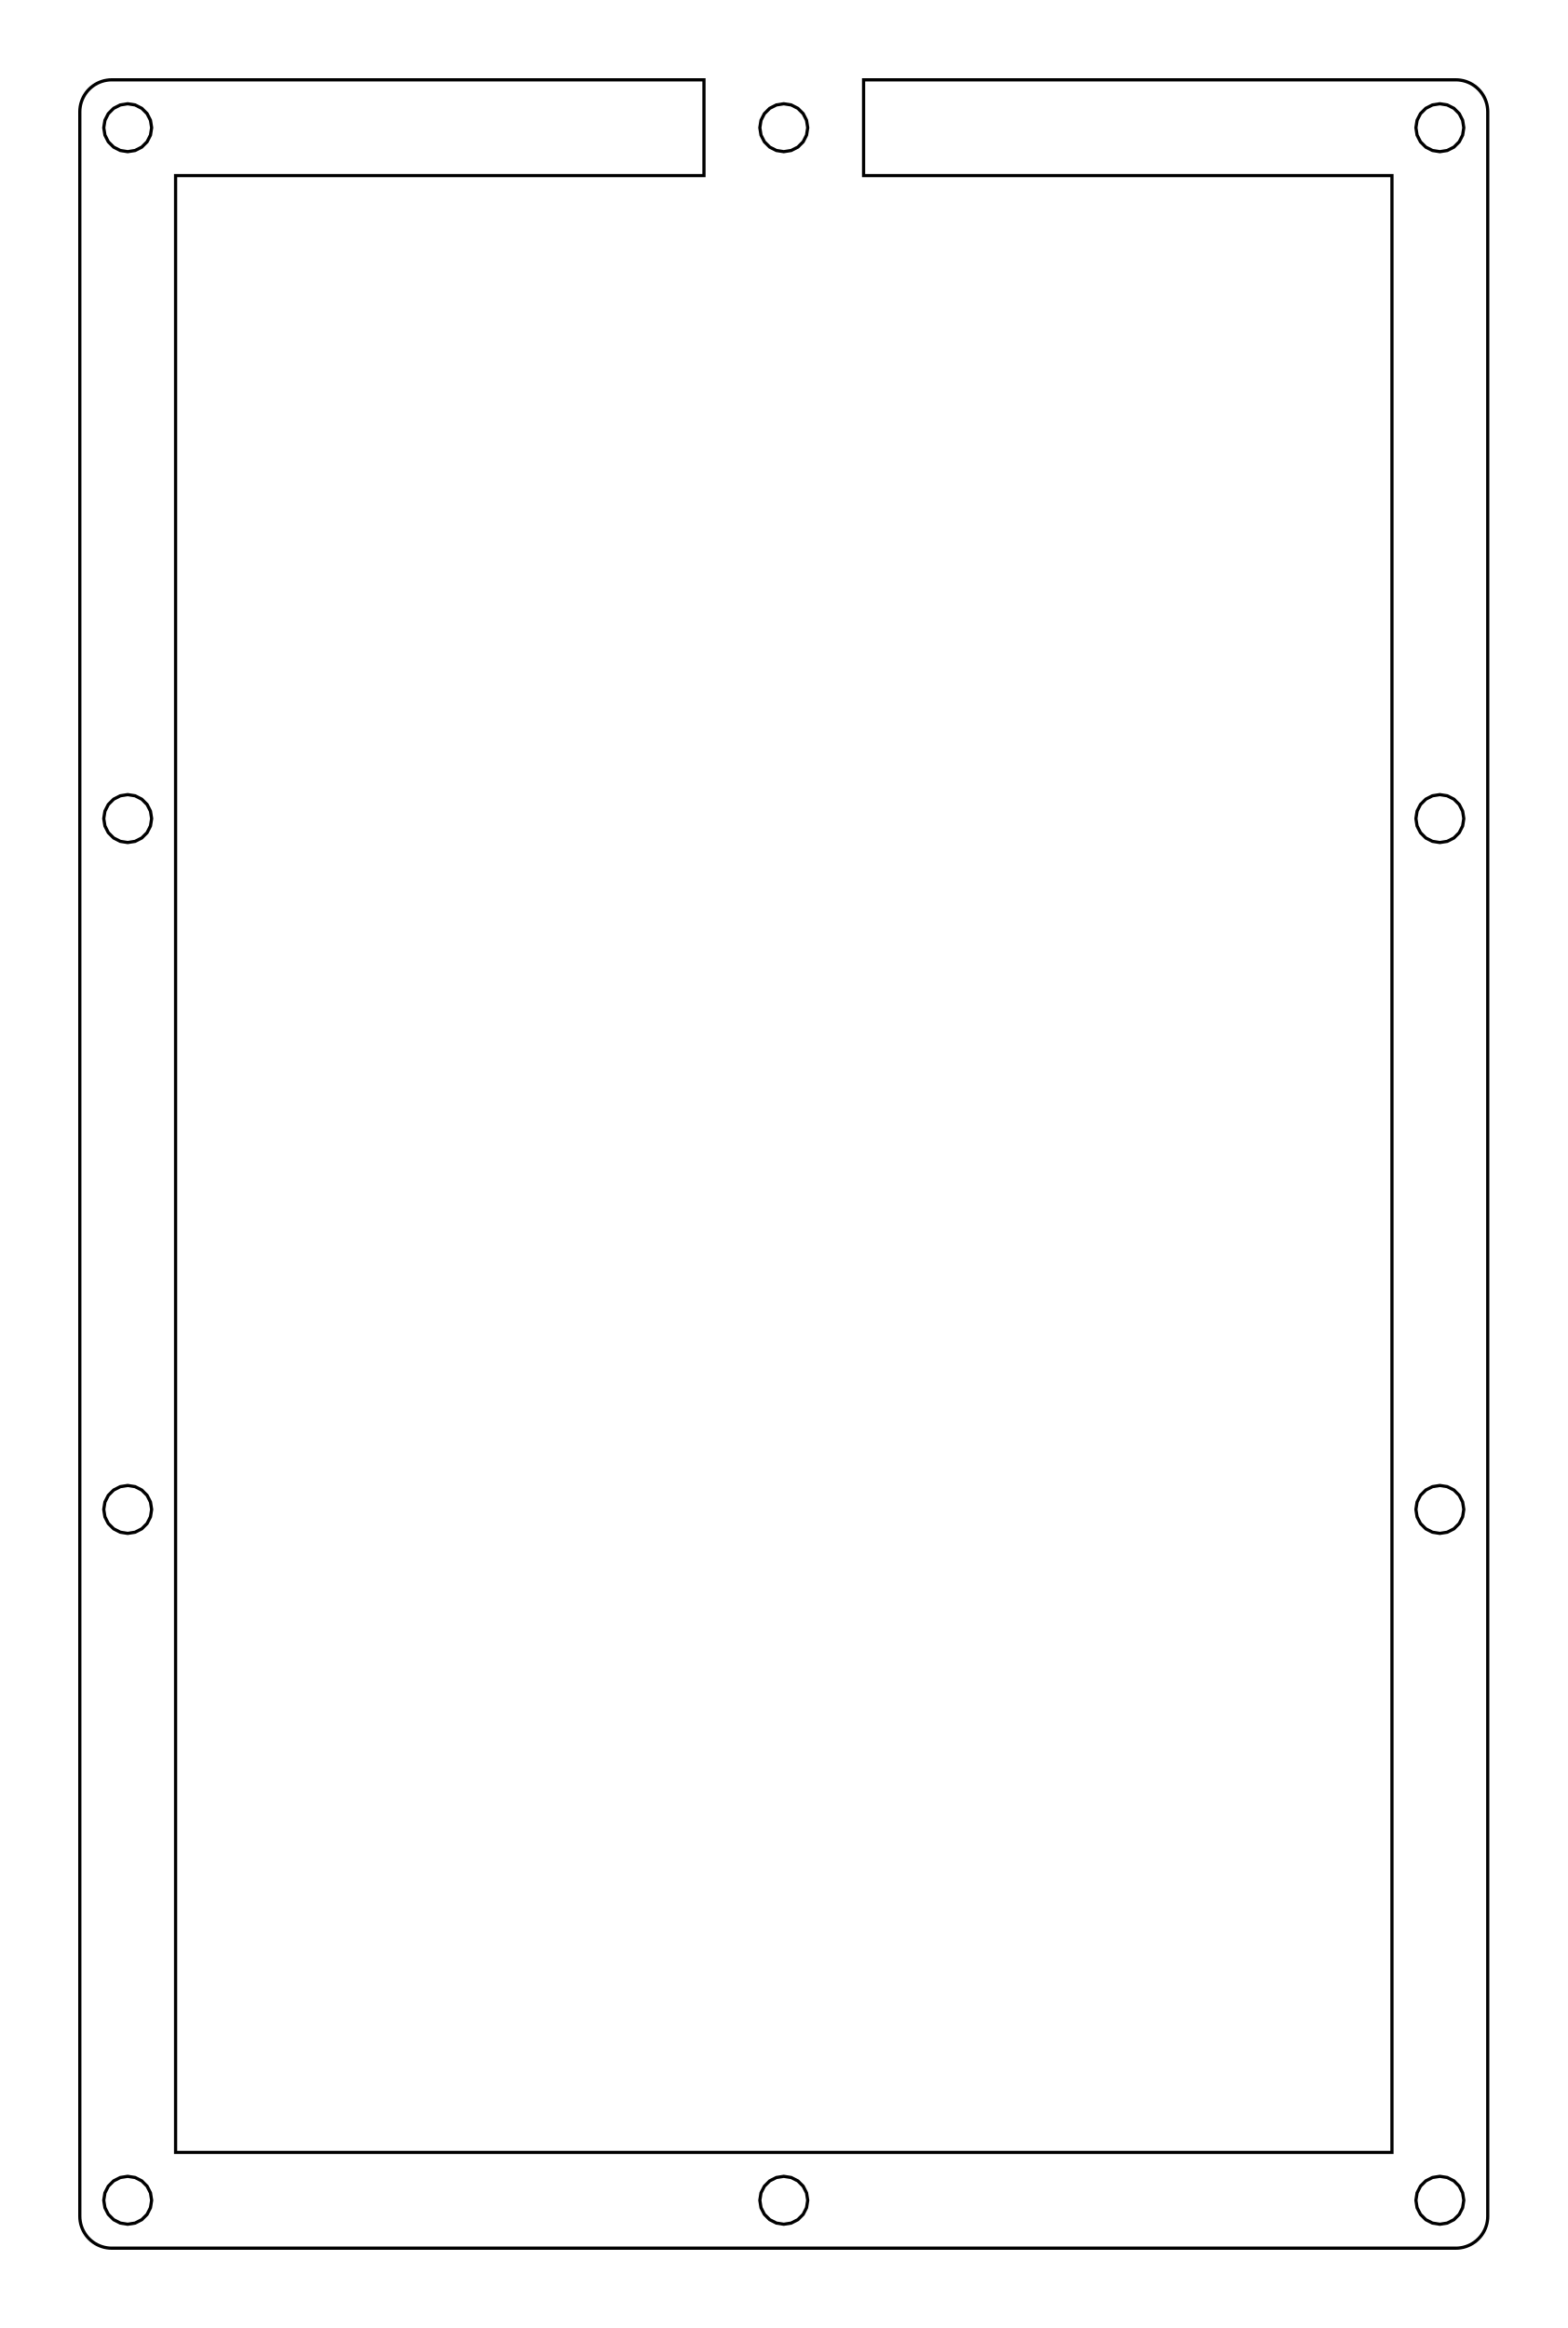
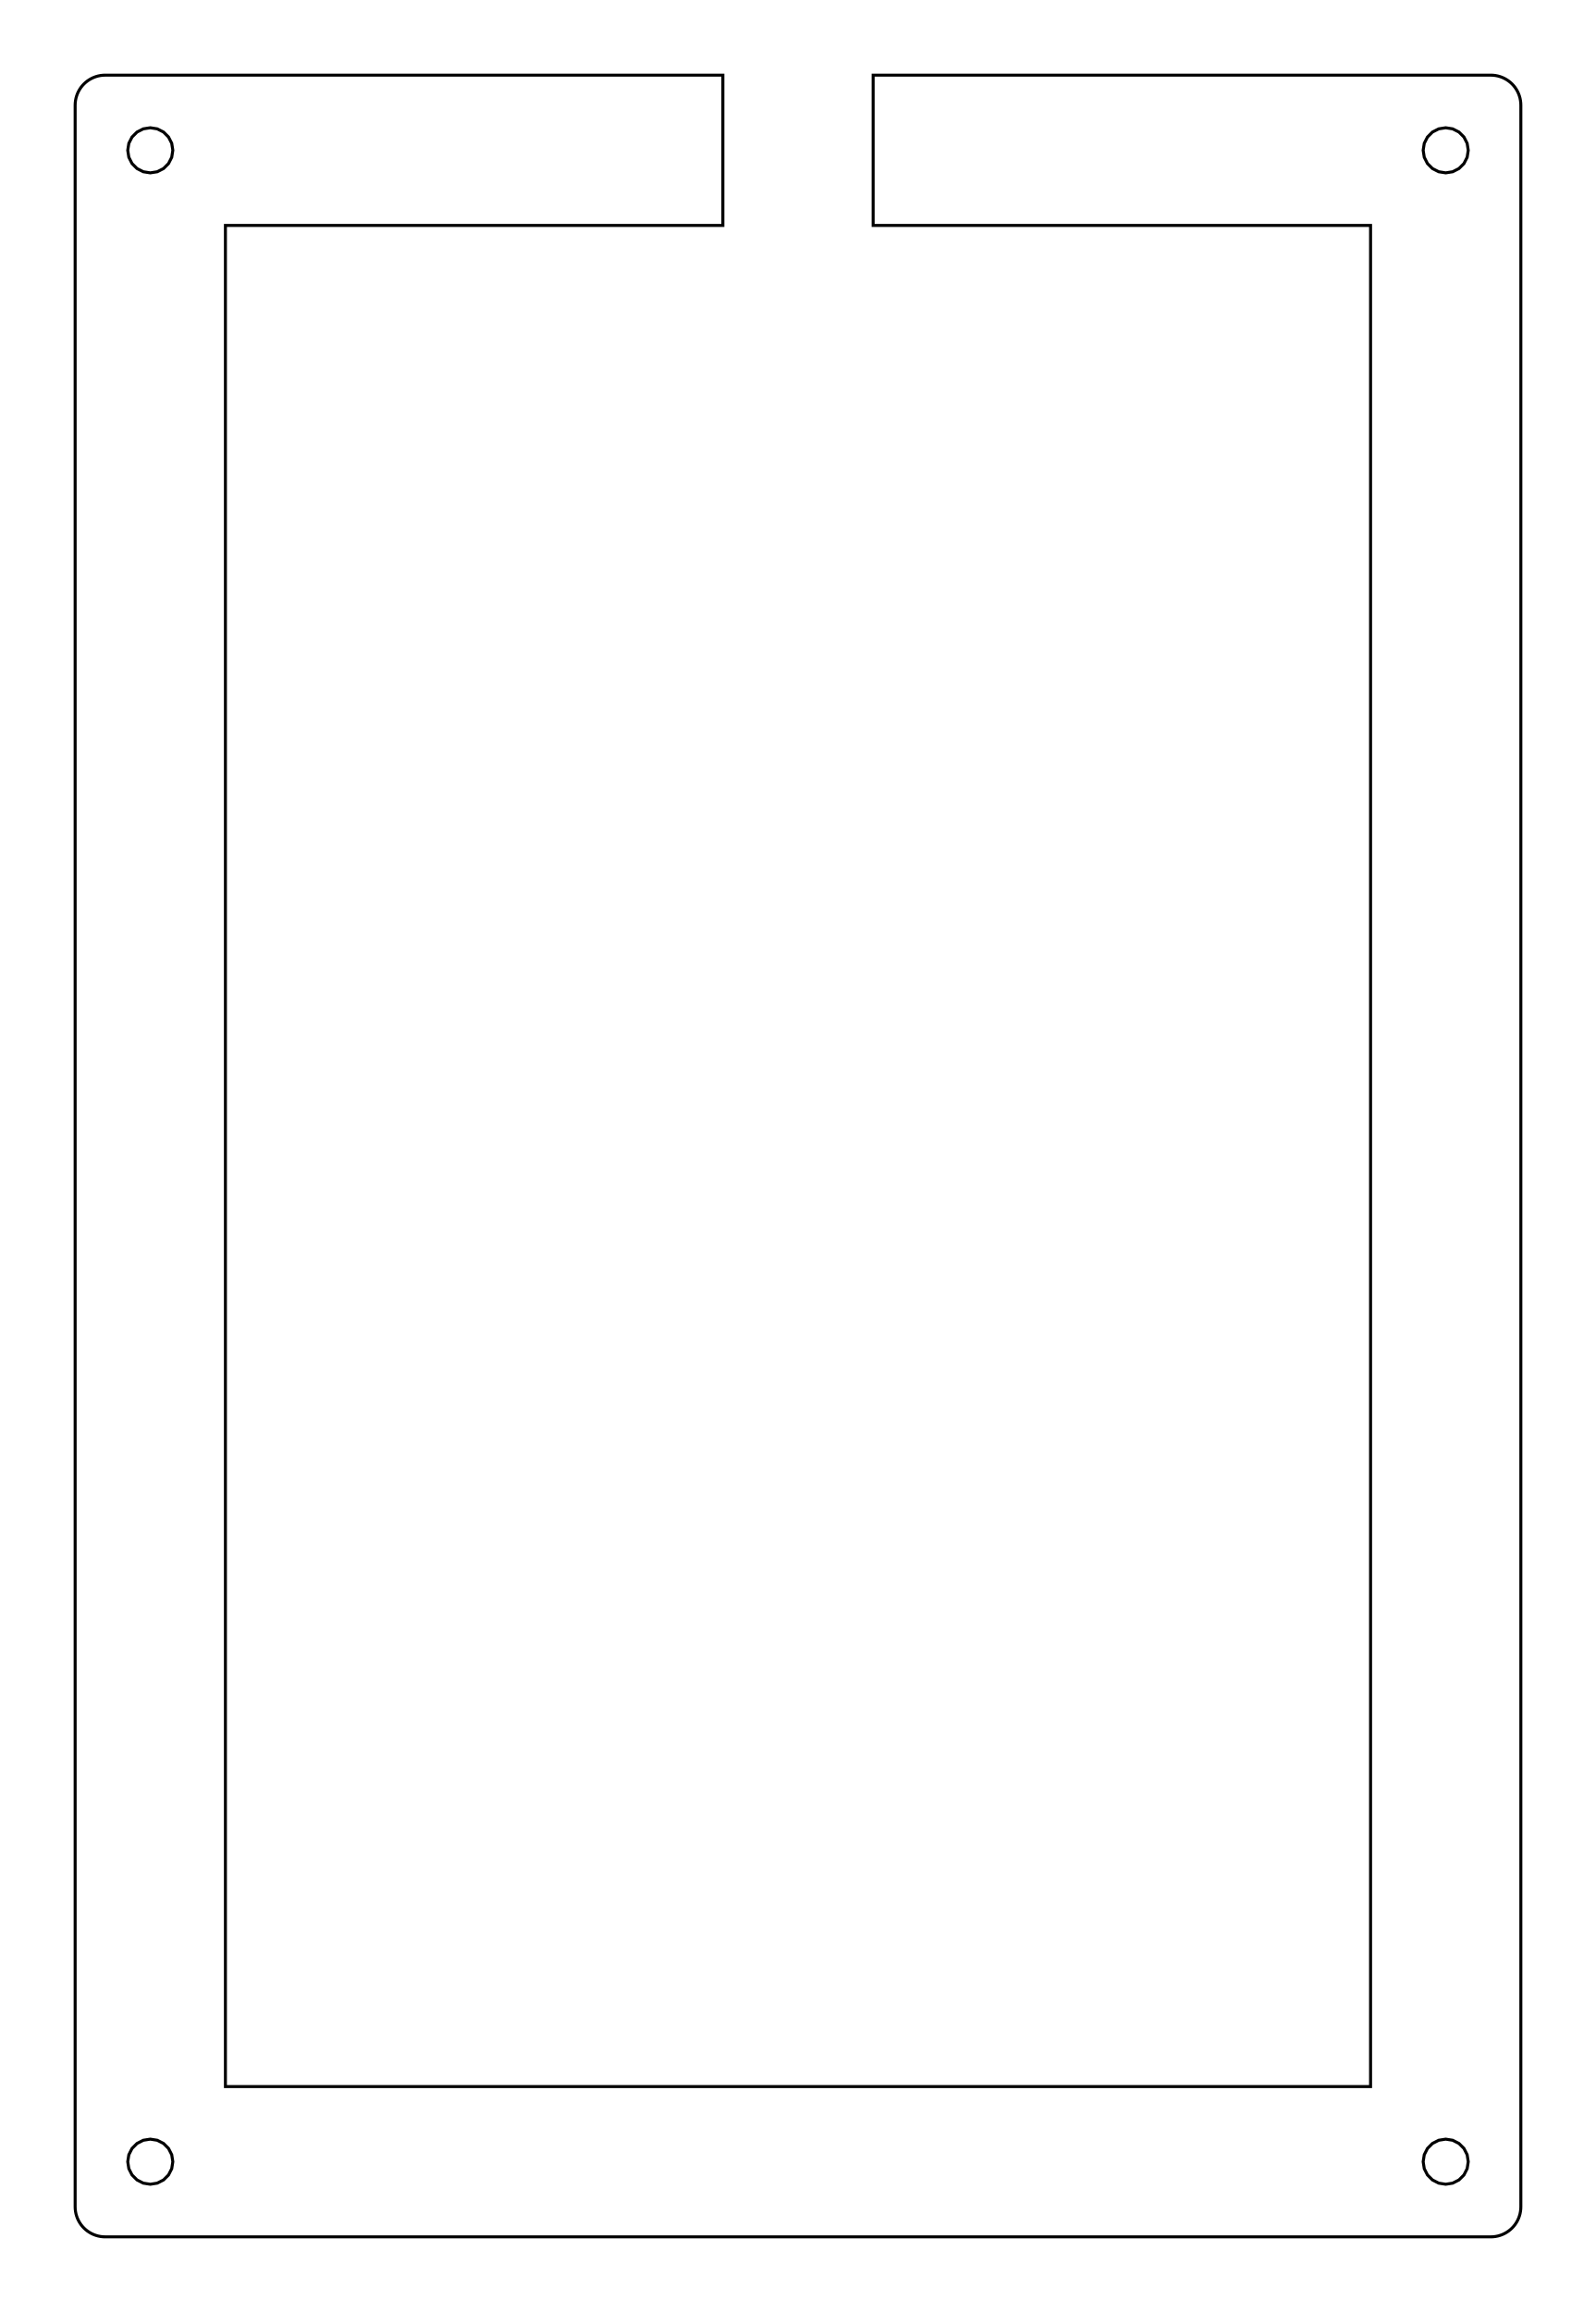
- <svg xmlns="http://www.w3.org/2000/svg" width="98.200mm" height="145.825mm" viewBox="0.000 0.000 98.200 145.825">
-   <polygon points="93.200,138.825 93.200,7.000 93.194,6.843 93.175,6.687 93.145,6.533 93.102,6.382 93.048,6.235 92.982,6.092 92.905,5.955 92.818,5.824 92.721,5.701 92.614,5.586 92.499,5.479 92.376,5.382 92.245,5.295 92.108,5.218 91.965,5.152 91.818,5.098 91.667,5.055 91.513,5.025 91.357,5.006 91.200,5.000 54.100,5.000 54.100,11.000 87.200,11.000 87.200,134.825 11.000,134.825 11.000,11.000 44.100,11.000 44.100,5.000 7.000,5.000 6.843,5.006 6.687,5.025 6.533,5.055 6.382,5.098 6.235,5.152 6.092,5.218 5.955,5.295 5.824,5.382 5.701,5.479 5.586,5.586 5.479,5.701 5.382,5.824 5.295,5.955 5.218,6.092 5.152,6.235 5.098,6.382 5.055,6.533 5.025,6.687 5.006,6.843 5.000,7.000 5.000,138.825 5.006,138.982 5.025,139.138 5.055,139.292 5.098,139.443 5.152,139.590 5.218,139.733 5.295,139.870 5.382,140.001 5.479,140.124 5.586,140.239 5.701,140.346 5.824,140.443 5.955,140.530 6.092,140.607 6.235,140.673 6.382,140.727 6.533,140.770 6.687,140.800 6.843,140.819 7.000,140.825 91.200,140.825 91.357,140.819 91.513,140.800 91.667,140.770 91.818,140.727 91.965,140.673 92.108,140.607 92.245,140.530 92.376,140.443 92.499,140.346 92.614,140.239 92.721,140.124 92.818,140.001 92.905,139.870 92.982,139.733 93.048,139.590 93.102,139.443 93.145,139.292 93.175,139.138 93.194,138.982" style="fill:none;stroke-width:0.2;stroke:black" />
-   <polygon points="49.100,6.500 49.564,6.573 49.982,6.786 50.314,7.118 50.527,7.536 50.600,8.000 50.527,8.464 50.314,8.882 49.982,9.214 49.564,9.427 49.100,9.500 48.636,9.427 48.218,9.214 47.886,8.882 47.673,8.464 47.600,8.000 47.673,7.536 47.886,7.118 48.218,6.786 48.636,6.573" style="fill:none;stroke-width:0.2;stroke:black" />
-   <polygon points="90.200,6.500 90.664,6.573 91.082,6.786 91.414,7.118 91.627,7.536 91.700,8.000 91.627,8.464 91.414,8.882 91.082,9.214 90.664,9.427 90.200,9.500 89.736,9.427 89.318,9.214 88.986,8.882 88.773,8.464 88.700,8.000 88.773,7.536 88.986,7.118 89.318,6.786 89.736,6.573" style="fill:none;stroke-width:0.2;stroke:black" />
-   <polygon points="90.200,49.775 90.664,49.848 91.082,50.061 91.414,50.393 91.627,50.811 91.700,51.275 91.627,51.739 91.414,52.157 91.082,52.489 90.664,52.702 90.200,52.775 89.736,52.702 89.318,52.489 88.986,52.157 88.773,51.739 88.700,51.275 88.773,50.811 88.986,50.393 89.318,50.061 89.736,49.848" style="fill:none;stroke-width:0.2;stroke:black" />
-   <polygon points="90.200,93.050 90.664,93.123 91.082,93.336 91.414,93.668 91.627,94.086 91.700,94.550 91.627,95.014 91.414,95.432 91.082,95.764 90.664,95.977 90.200,96.050 89.736,95.977 89.318,95.764 88.986,95.432 88.773,95.014 88.700,94.550 88.773,94.086 88.986,93.668 89.318,93.336 89.736,93.123" style="fill:none;stroke-width:0.2;stroke:black" />
-   <polygon points="90.200,136.325 90.664,136.398 91.082,136.611 91.414,136.943 91.627,137.361 91.700,137.825 91.627,138.289 91.414,138.707 91.082,139.039 90.664,139.252 90.200,139.325 89.736,139.252 89.318,139.039 88.986,138.707 88.773,138.289 88.700,137.825 88.773,137.361 88.986,136.943 89.318,136.611 89.736,136.398" style="fill:none;stroke-width:0.2;stroke:black" />
-   <polygon points="49.100,136.325 49.564,136.398 49.982,136.611 50.314,136.943 50.527,137.361 50.600,137.825 50.527,138.289 50.314,138.707 49.982,139.039 49.564,139.252 49.100,139.325 48.636,139.252 48.218,139.039 47.886,138.707 47.673,138.289 47.600,137.825 47.673,137.361 47.886,136.943 48.218,136.611 48.636,136.398" style="fill:none;stroke-width:0.2;stroke:black" />
-   <polygon points="8.000,136.325 8.464,136.398 8.882,136.611 9.214,136.943 9.427,137.361 9.500,137.825 9.427,138.289 9.214,138.707 8.882,139.039 8.464,139.252 8.000,139.325 7.536,139.252 7.118,139.039 6.786,138.707 6.573,138.289 6.500,137.825 6.573,137.361 6.786,136.943 7.118,136.611 7.536,136.398" style="fill:none;stroke-width:0.2;stroke:black" />
-   <polygon points="8.000,93.050 8.464,93.123 8.882,93.336 9.214,93.668 9.427,94.086 9.500,94.550 9.427,95.014 9.214,95.432 8.882,95.764 8.464,95.977 8.000,96.050 7.536,95.977 7.118,95.764 6.786,95.432 6.573,95.014 6.500,94.550 6.573,94.086 6.786,93.668 7.118,93.336 7.536,93.123" style="fill:none;stroke-width:0.2;stroke:black" />
-   <polygon points="8.000,49.775 8.464,49.848 8.882,50.061 9.214,50.393 9.427,50.811 9.500,51.275 9.427,51.739 9.214,52.157 8.882,52.489 8.464,52.702 8.000,52.775 7.536,52.702 7.118,52.489 6.786,52.157 6.573,51.739 6.500,51.275 6.573,50.811 6.786,50.393 7.118,50.061 7.536,49.848" style="fill:none;stroke-width:0.2;stroke:black" />
-   <polygon points="8.000,6.500 8.464,6.573 8.882,6.786 9.214,7.118 9.427,7.536 9.500,8.000 9.427,8.464 9.214,8.882 8.882,9.214 8.464,9.427 8.000,9.500 7.536,9.427 7.118,9.214 6.786,8.882 6.573,8.464 6.500,8.000 6.573,7.536 6.786,7.118 7.118,6.786 7.536,6.573" style="fill:none;stroke-width:0.2;stroke:black" />
+ <svg xmlns="http://www.w3.org/2000/svg" width="106.200mm" height="153.825mm" viewBox="0.000 0.000 106.200 153.825">
+   <polygon points="101.200,146.825 101.200,7.000 101.194,6.843 101.175,6.687 101.145,6.533 101.102,6.382 101.048,6.235 100.982,6.092 100.905,5.955 100.818,5.824 100.721,5.701 100.614,5.586 100.499,5.479 100.376,5.382 100.245,5.295 100.108,5.218 99.965,5.152 99.818,5.098 99.667,5.055 99.513,5.025 99.357,5.006 99.200,5.000 58.100,5.000 58.100,15.000 91.200,15.000 91.200,138.825 15.000,138.825 15.000,15.000 48.100,15.000 48.100,5.000 7.000,5.000 6.843,5.006 6.687,5.025 6.533,5.055 6.382,5.098 6.235,5.152 6.092,5.218 5.955,5.295 5.824,5.382 5.701,5.479 5.586,5.586 5.479,5.701 5.382,5.824 5.295,5.955 5.218,6.092 5.152,6.235 5.098,6.382 5.055,6.533 5.025,6.687 5.006,6.843 5.000,7.000 5.000,146.825 5.006,146.982 5.025,147.138 5.055,147.292 5.098,147.443 5.152,147.590 5.218,147.733 5.295,147.870 5.382,148.001 5.479,148.124 5.586,148.239 5.701,148.346 5.824,148.443 5.955,148.530 6.092,148.607 6.235,148.673 6.382,148.727 6.533,148.770 6.687,148.800 6.843,148.819 7.000,148.825 99.200,148.825 99.357,148.819 99.513,148.800 99.667,148.770 99.818,148.727 99.965,148.673 100.108,148.607 100.245,148.530 100.376,148.443 100.499,148.346 100.614,148.239 100.721,148.124 100.818,148.001 100.905,147.870 100.982,147.733 101.048,147.590 101.102,147.443 101.145,147.292 101.175,147.138 101.194,146.982" style="fill:none;stroke-width:0.2;stroke:black" />
+   <polygon points="96.200,8.500 96.664,8.573 97.082,8.786 97.414,9.118 97.627,9.536 97.700,10.000 97.627,10.464 97.414,10.882 97.082,11.214 96.664,11.427 96.200,11.500 95.736,11.427 95.318,11.214 94.986,10.882 94.773,10.464 94.700,10.000 94.773,9.536 94.986,9.118 95.318,8.786 95.736,8.573" style="fill:none;stroke-width:0.2;stroke:black" />
+   <polygon points="96.200,142.325 96.664,142.398 97.082,142.611 97.414,142.943 97.627,143.361 97.700,143.825 97.627,144.289 97.414,144.707 97.082,145.039 96.664,145.252 96.200,145.325 95.736,145.252 95.318,145.039 94.986,144.707 94.773,144.289 94.700,143.825 94.773,143.361 94.986,142.943 95.318,142.611 95.736,142.398" style="fill:none;stroke-width:0.2;stroke:black" />
+   <polygon points="10.000,142.325 10.464,142.398 10.882,142.611 11.214,142.943 11.427,143.361 11.500,143.825 11.427,144.289 11.214,144.707 10.882,145.039 10.464,145.252 10.000,145.325 9.536,145.252 9.118,145.039 8.786,144.707 8.573,144.289 8.500,143.825 8.573,143.361 8.786,142.943 9.118,142.611 9.536,142.398" style="fill:none;stroke-width:0.2;stroke:black" />
+   <polygon points="10.000,8.500 10.464,8.573 10.882,8.786 11.214,9.118 11.427,9.536 11.500,10.000 11.427,10.464 11.214,10.882 10.882,11.214 10.464,11.427 10.000,11.500 9.536,11.427 9.118,11.214 8.786,10.882 8.573,10.464 8.500,10.000 8.573,9.536 8.786,9.118 9.118,8.786 9.536,8.573" style="fill:none;stroke-width:0.2;stroke:black" />
</svg>
